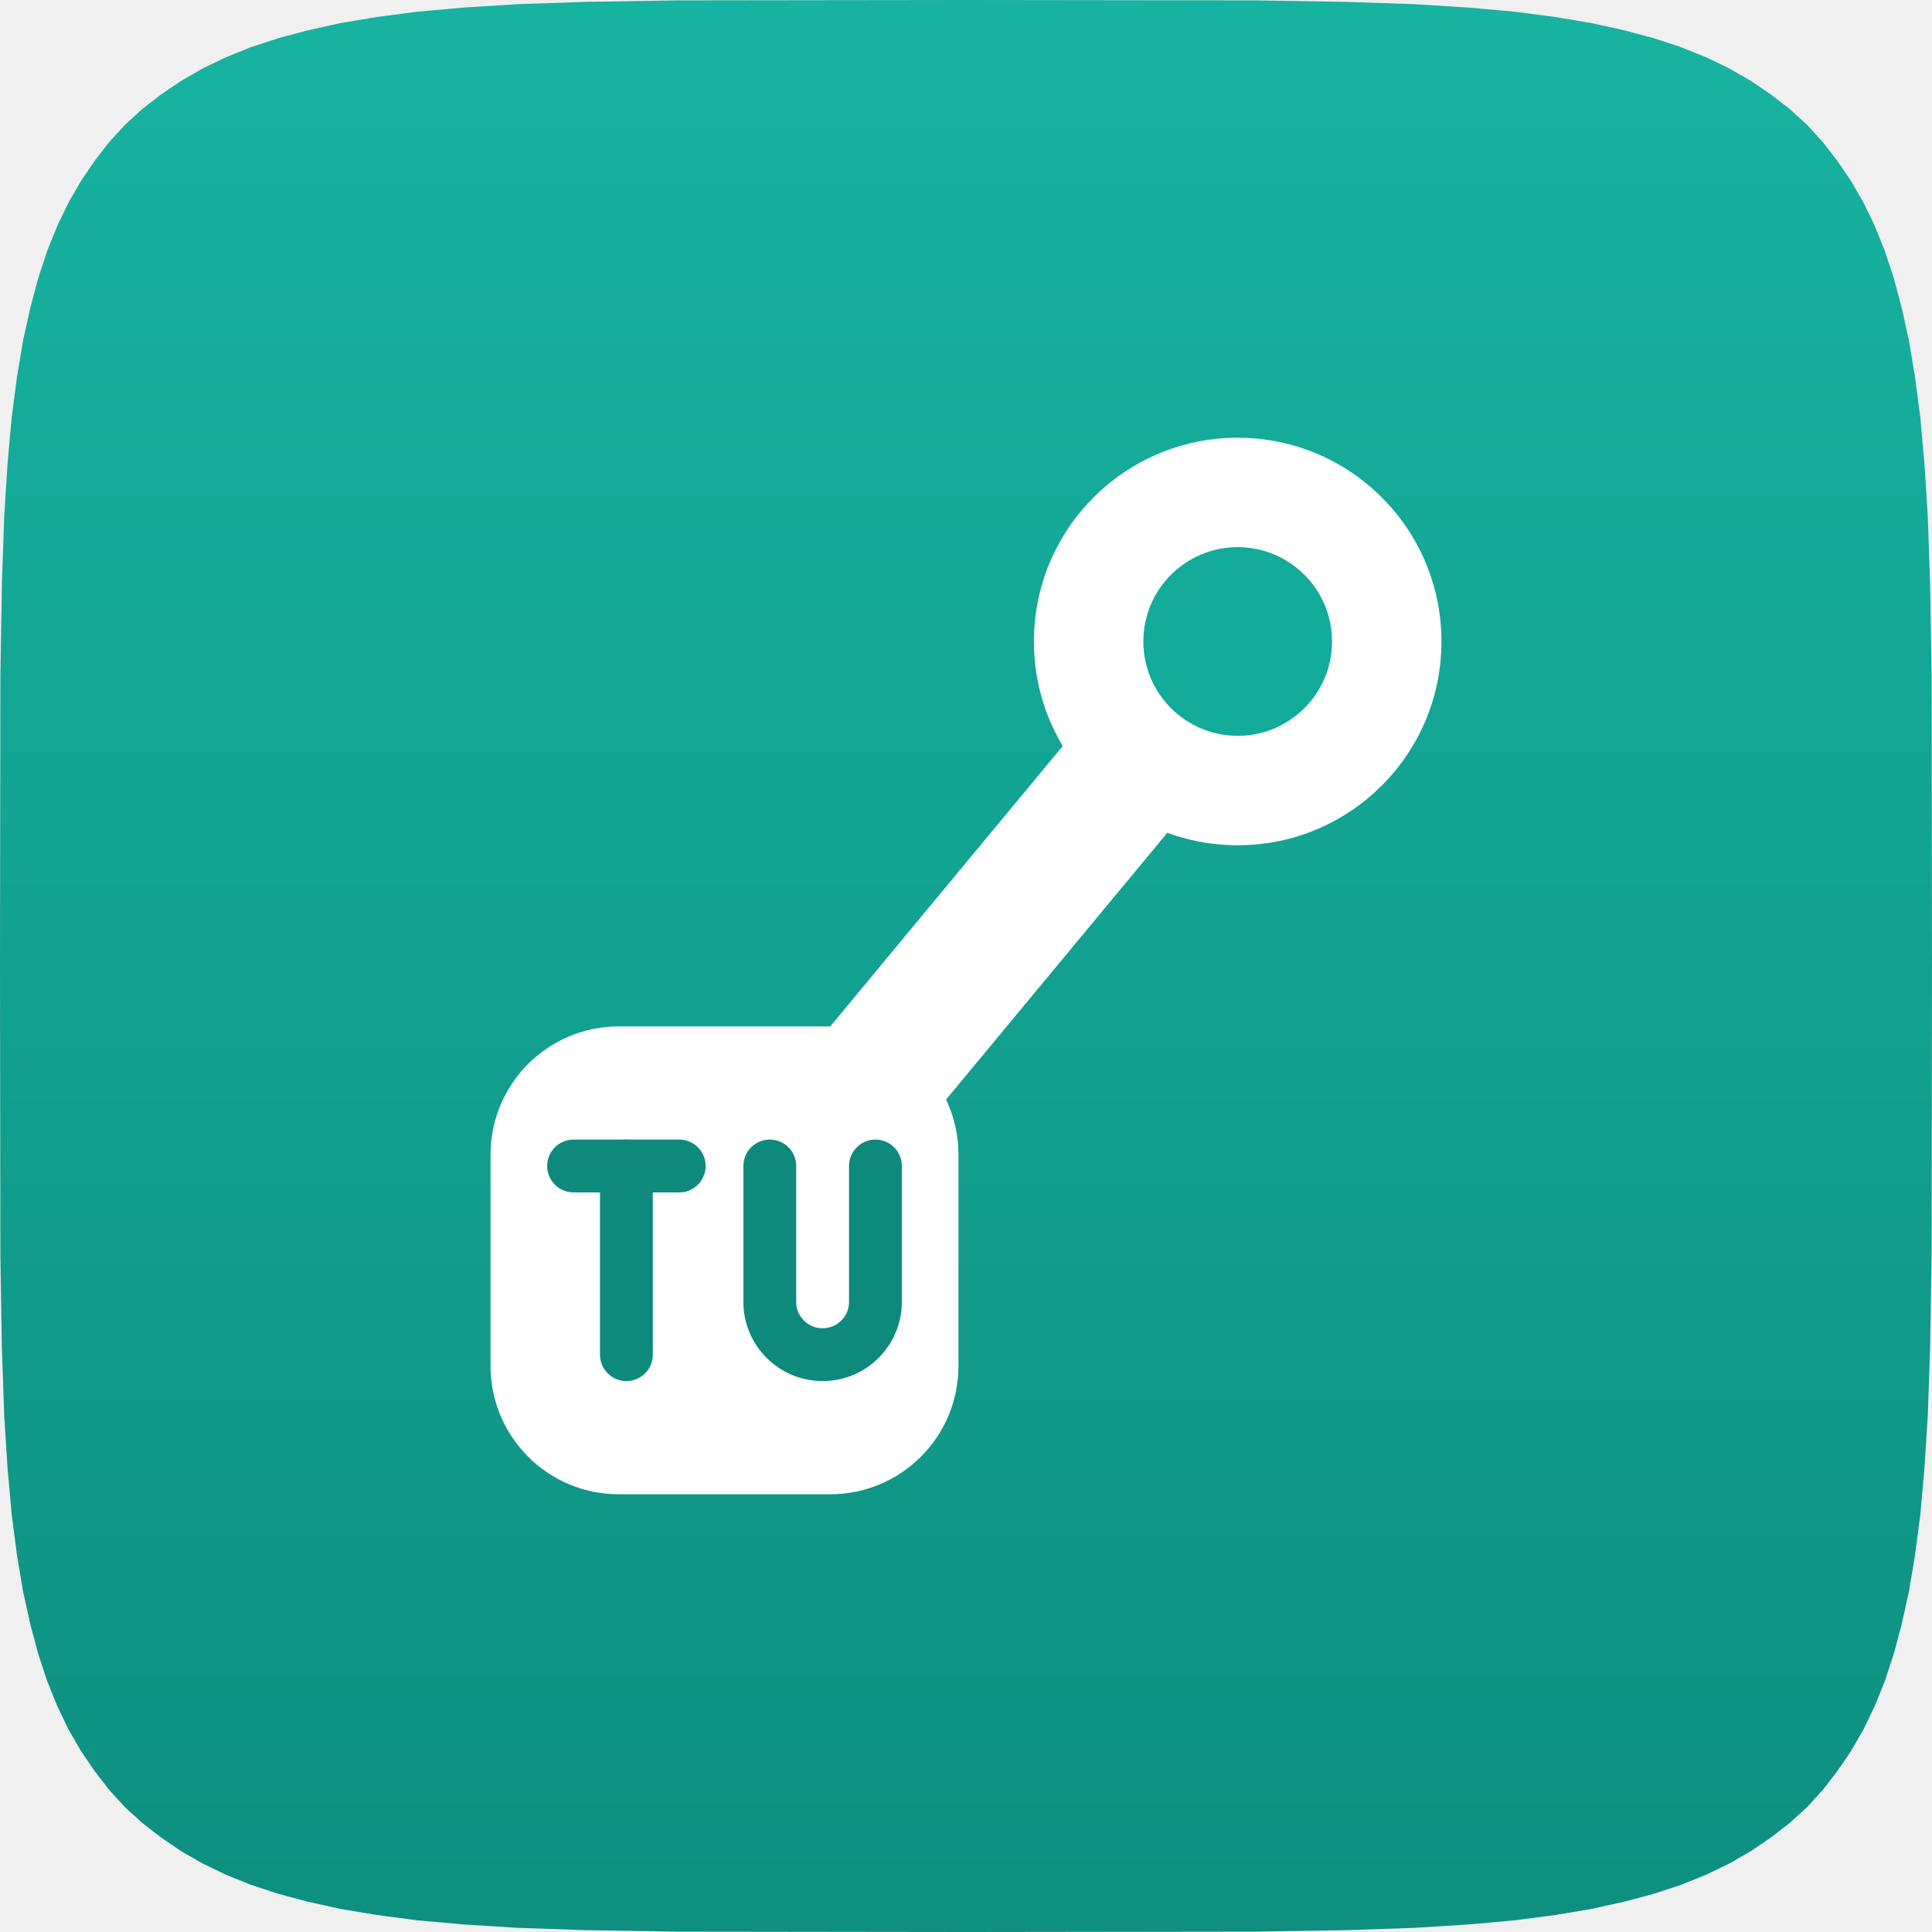
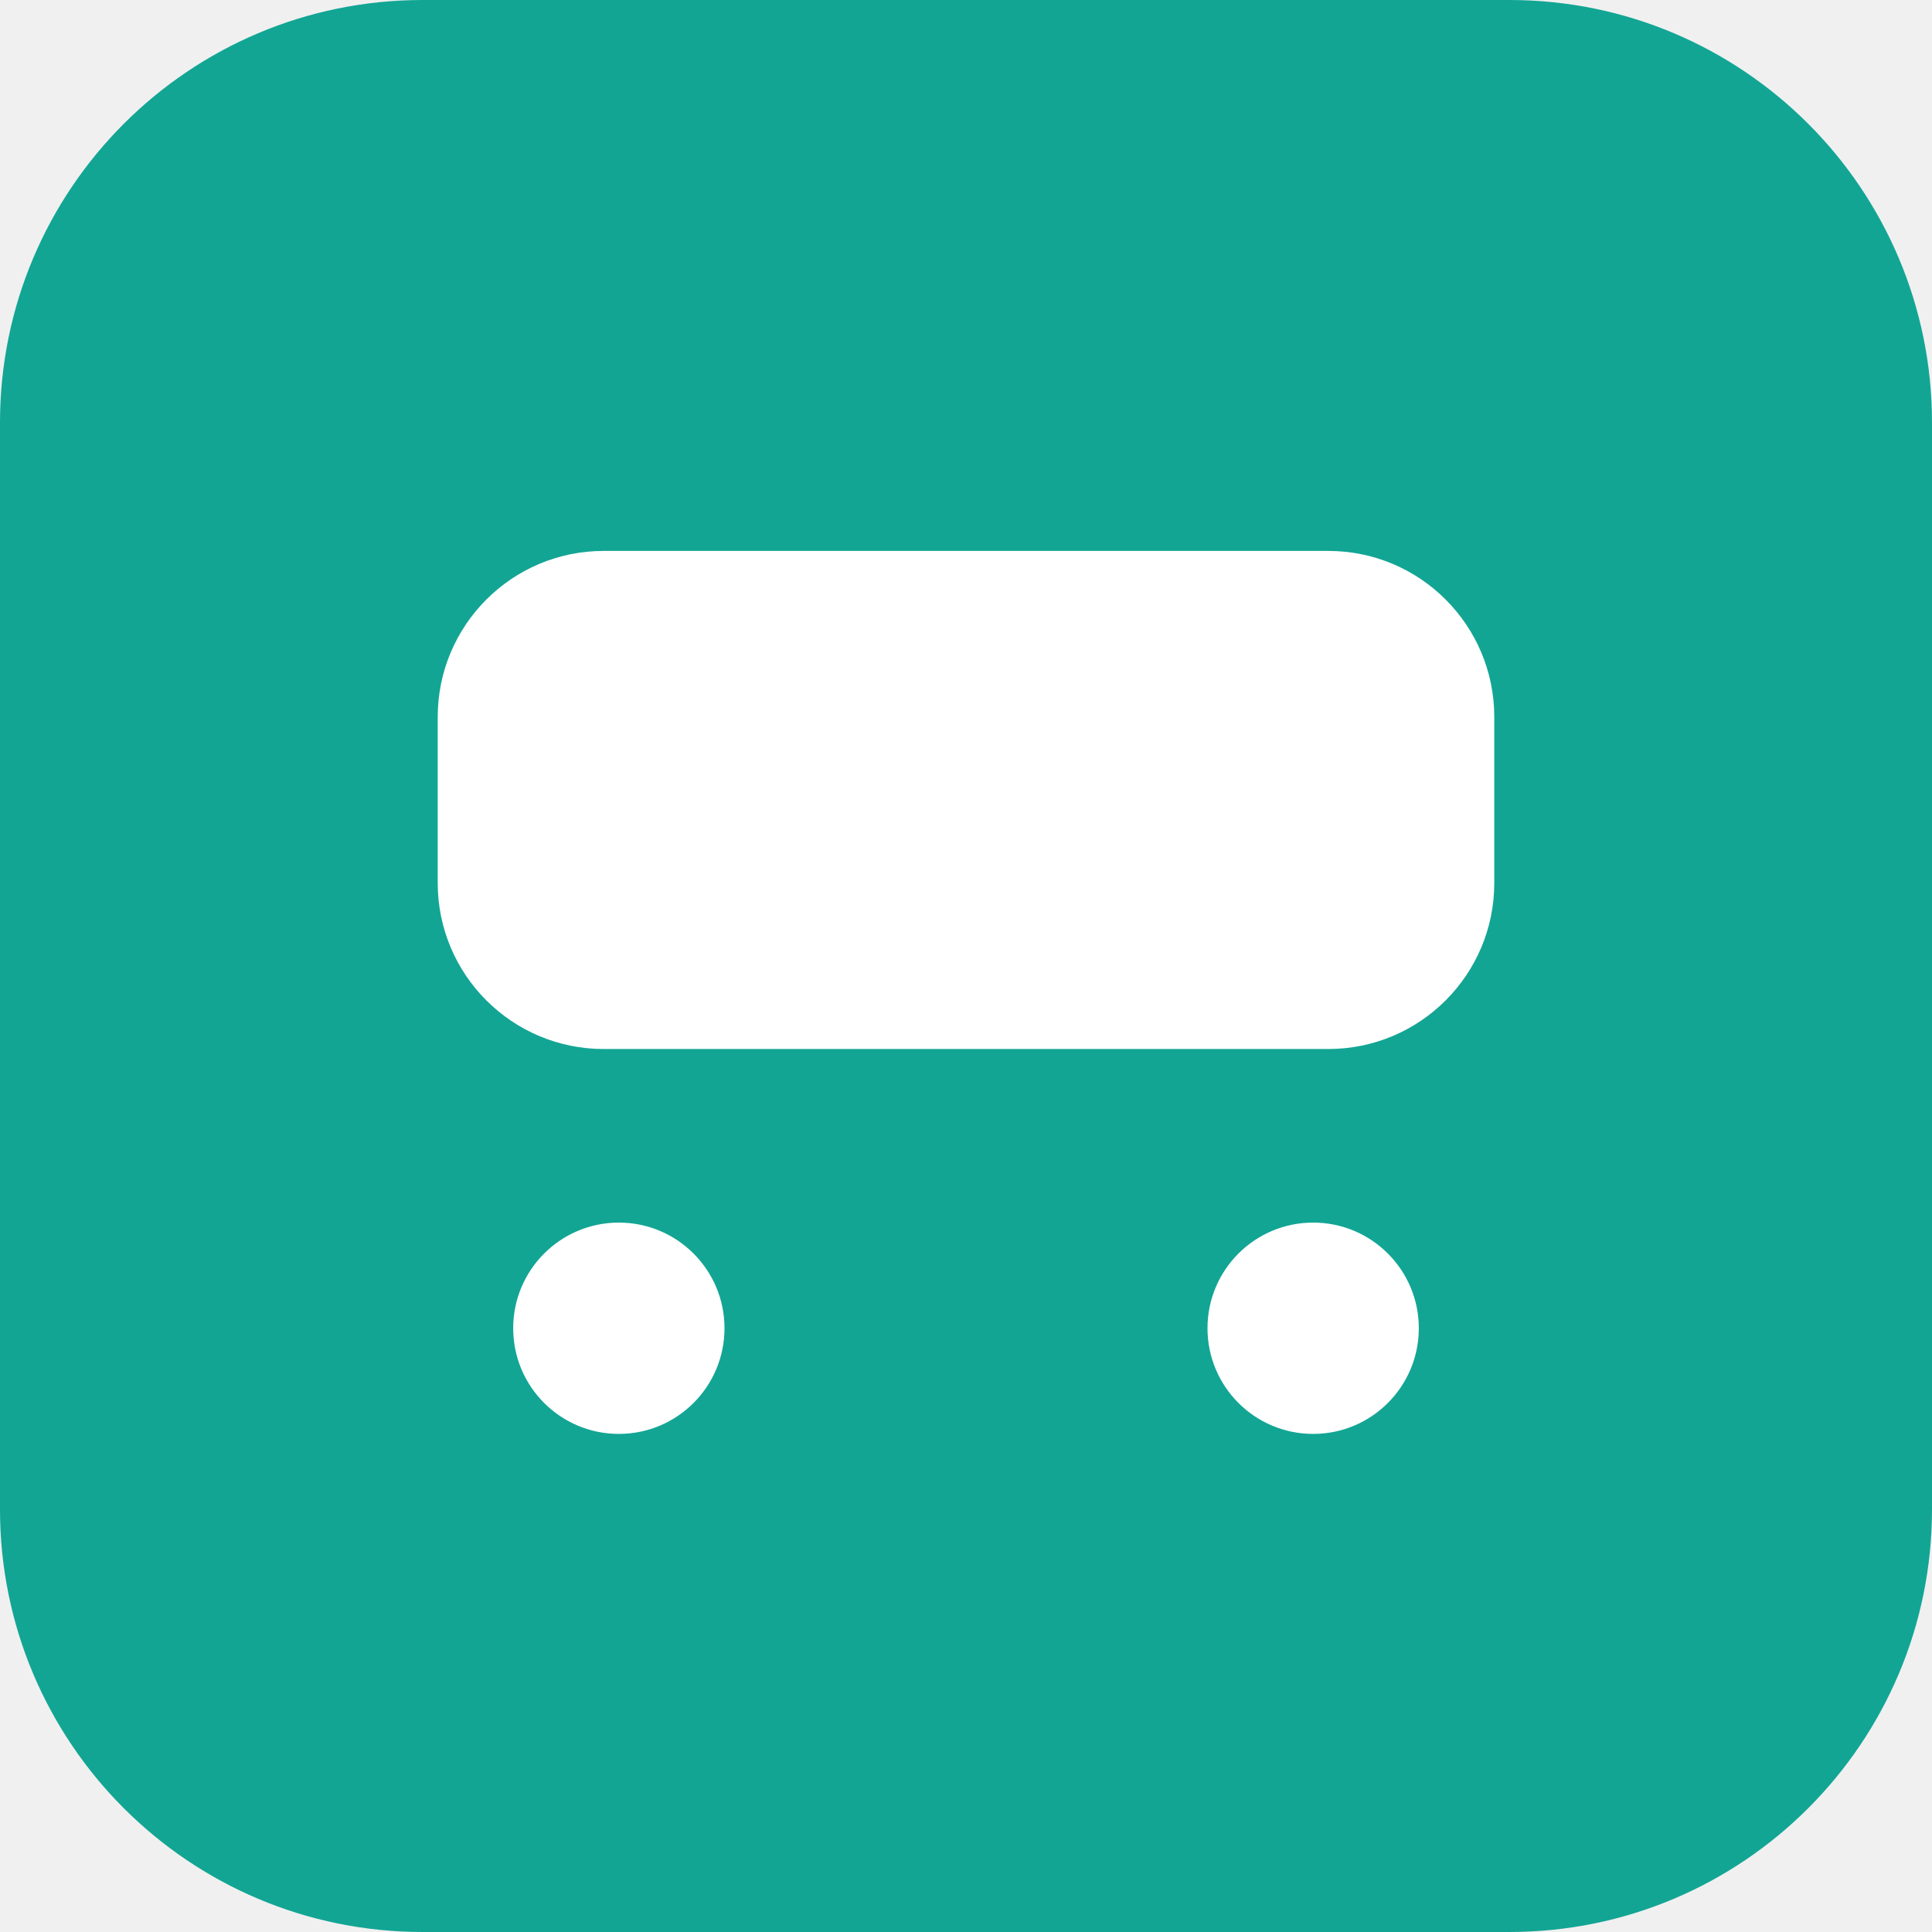
<svg xmlns="http://www.w3.org/2000/svg" viewBox="0 0 512 512" width="512" height="512">
-   <linearGradient id="ground" x1="0" y1="0" x2="0" y2="1">
-     <stop offset="0" stop-color="#17b3a1" />
-     <stop offset="1" stop-color="#0e8f80" />
-   </linearGradient>
-   <path d="M512.0 256.0L511.9 332.7L511.5 357.1L510.9 374.8L510.0 389.1L508.9 401.4L507.5 412.1L505.9 421.7L504.0 430.3L501.9 438.2L499.5 445.5L496.8 452.2L493.8 458.4L490.5 464.1L486.9 469.4L483.1 474.3L478.9 478.9L474.3 483.1L469.4 486.9L464.1 490.5L458.4 493.8L452.2 496.8L445.5 499.5L438.2 501.9L430.3 504.0L421.7 505.9L412.1 507.5L401.4 508.9L389.1 510.0L374.8 510.9L357.1 511.5L332.7 511.9L256.0 512.0L179.3 511.9L154.9 511.5L137.2 510.9L122.9 510.0L110.6 508.9L99.9 507.5L90.3 505.9L81.7 504.0L73.8 501.9L66.5 499.5L59.8 496.8L53.6 493.8L47.9 490.5L42.6 486.9L37.7 483.1L33.1 478.9L28.9 474.3L25.1 469.4L21.5 464.1L18.2 458.4L15.2 452.2L12.5 445.5L10.1 438.2L8.0 430.3L6.1 421.7L4.5 412.1L3.1 401.4L2.0 389.1L1.1 374.8L0.5 357.1L0.1 332.7L0.0 256.0L0.1 179.3L0.5 154.9L1.1 137.2L2.0 122.9L3.1 110.6L4.5 99.9L6.1 90.3L8.0 81.7L10.1 73.8L12.5 66.5L15.2 59.8L18.2 53.6L21.5 47.9L25.1 42.6L28.9 37.7L33.1 33.1L37.7 28.9L42.6 25.1L47.9 21.5L53.6 18.2L59.8 15.2L66.5 12.5L73.8 10.1L81.7 8.0L90.3 6.1L99.9 4.5L110.6 3.1L122.9 2.0L137.2 1.1L154.9 0.5L179.3 0.1L256.0 0.0L332.7 0.1L357.1 0.5L374.8 1.1L389.1 2.0L401.4 3.1L412.1 4.5L421.7 6.1L430.3 8.0L438.2 10.1L445.5 12.5L452.2 15.2L458.4 18.2L464.1 21.5L469.4 25.1L474.3 28.9L478.9 33.1L483.1 37.7L486.9 42.6L490.5 47.9L493.8 53.6L496.8 59.8L499.5 66.5L501.9 73.8L504.0 81.7L505.9 90.3L507.5 99.9L508.9 110.6L510.0 122.9L510.9 137.2L511.5 154.9L511.9 179.3L512.0 256.0Z" fill="url(#ground)" />
-   <g transform="translate(4,-2)">
-     <path d="M188 336L324 172" fill="none" stroke="#ffffff" stroke-width="36" stroke-linecap="round" />
-     <rect x="126" y="274" width="124" height="124" rx="34" fill="#ffffff" />
-     <g fill="none" stroke="#0e8a7c" stroke-width="14" stroke-linecap="round" stroke-linejoin="round">
-       <path d="M148 311h28" />
-       <path d="M162 311v50" />
-       <path d="M200 311v36a14 14 0 0 0 28 0v-36" />
-     </g>
-     <circle cx="324" cy="172" r="54" fill="#ffffff" />
-     <circle cx="324" cy="172" r="25" fill="#13ab99" />
-   </g>
+   <rect width="512" height="512" rx="112" fill="#12a594" />
+   <rect x="116" y="146" width="280" height="132" rx="44" fill="#ffffff" />
+   <circle cx="164" cy="352" r="28" fill="#ffffff" />
+   <circle cx="348" cy="352" r="28" fill="#ffffff" />
</svg>
